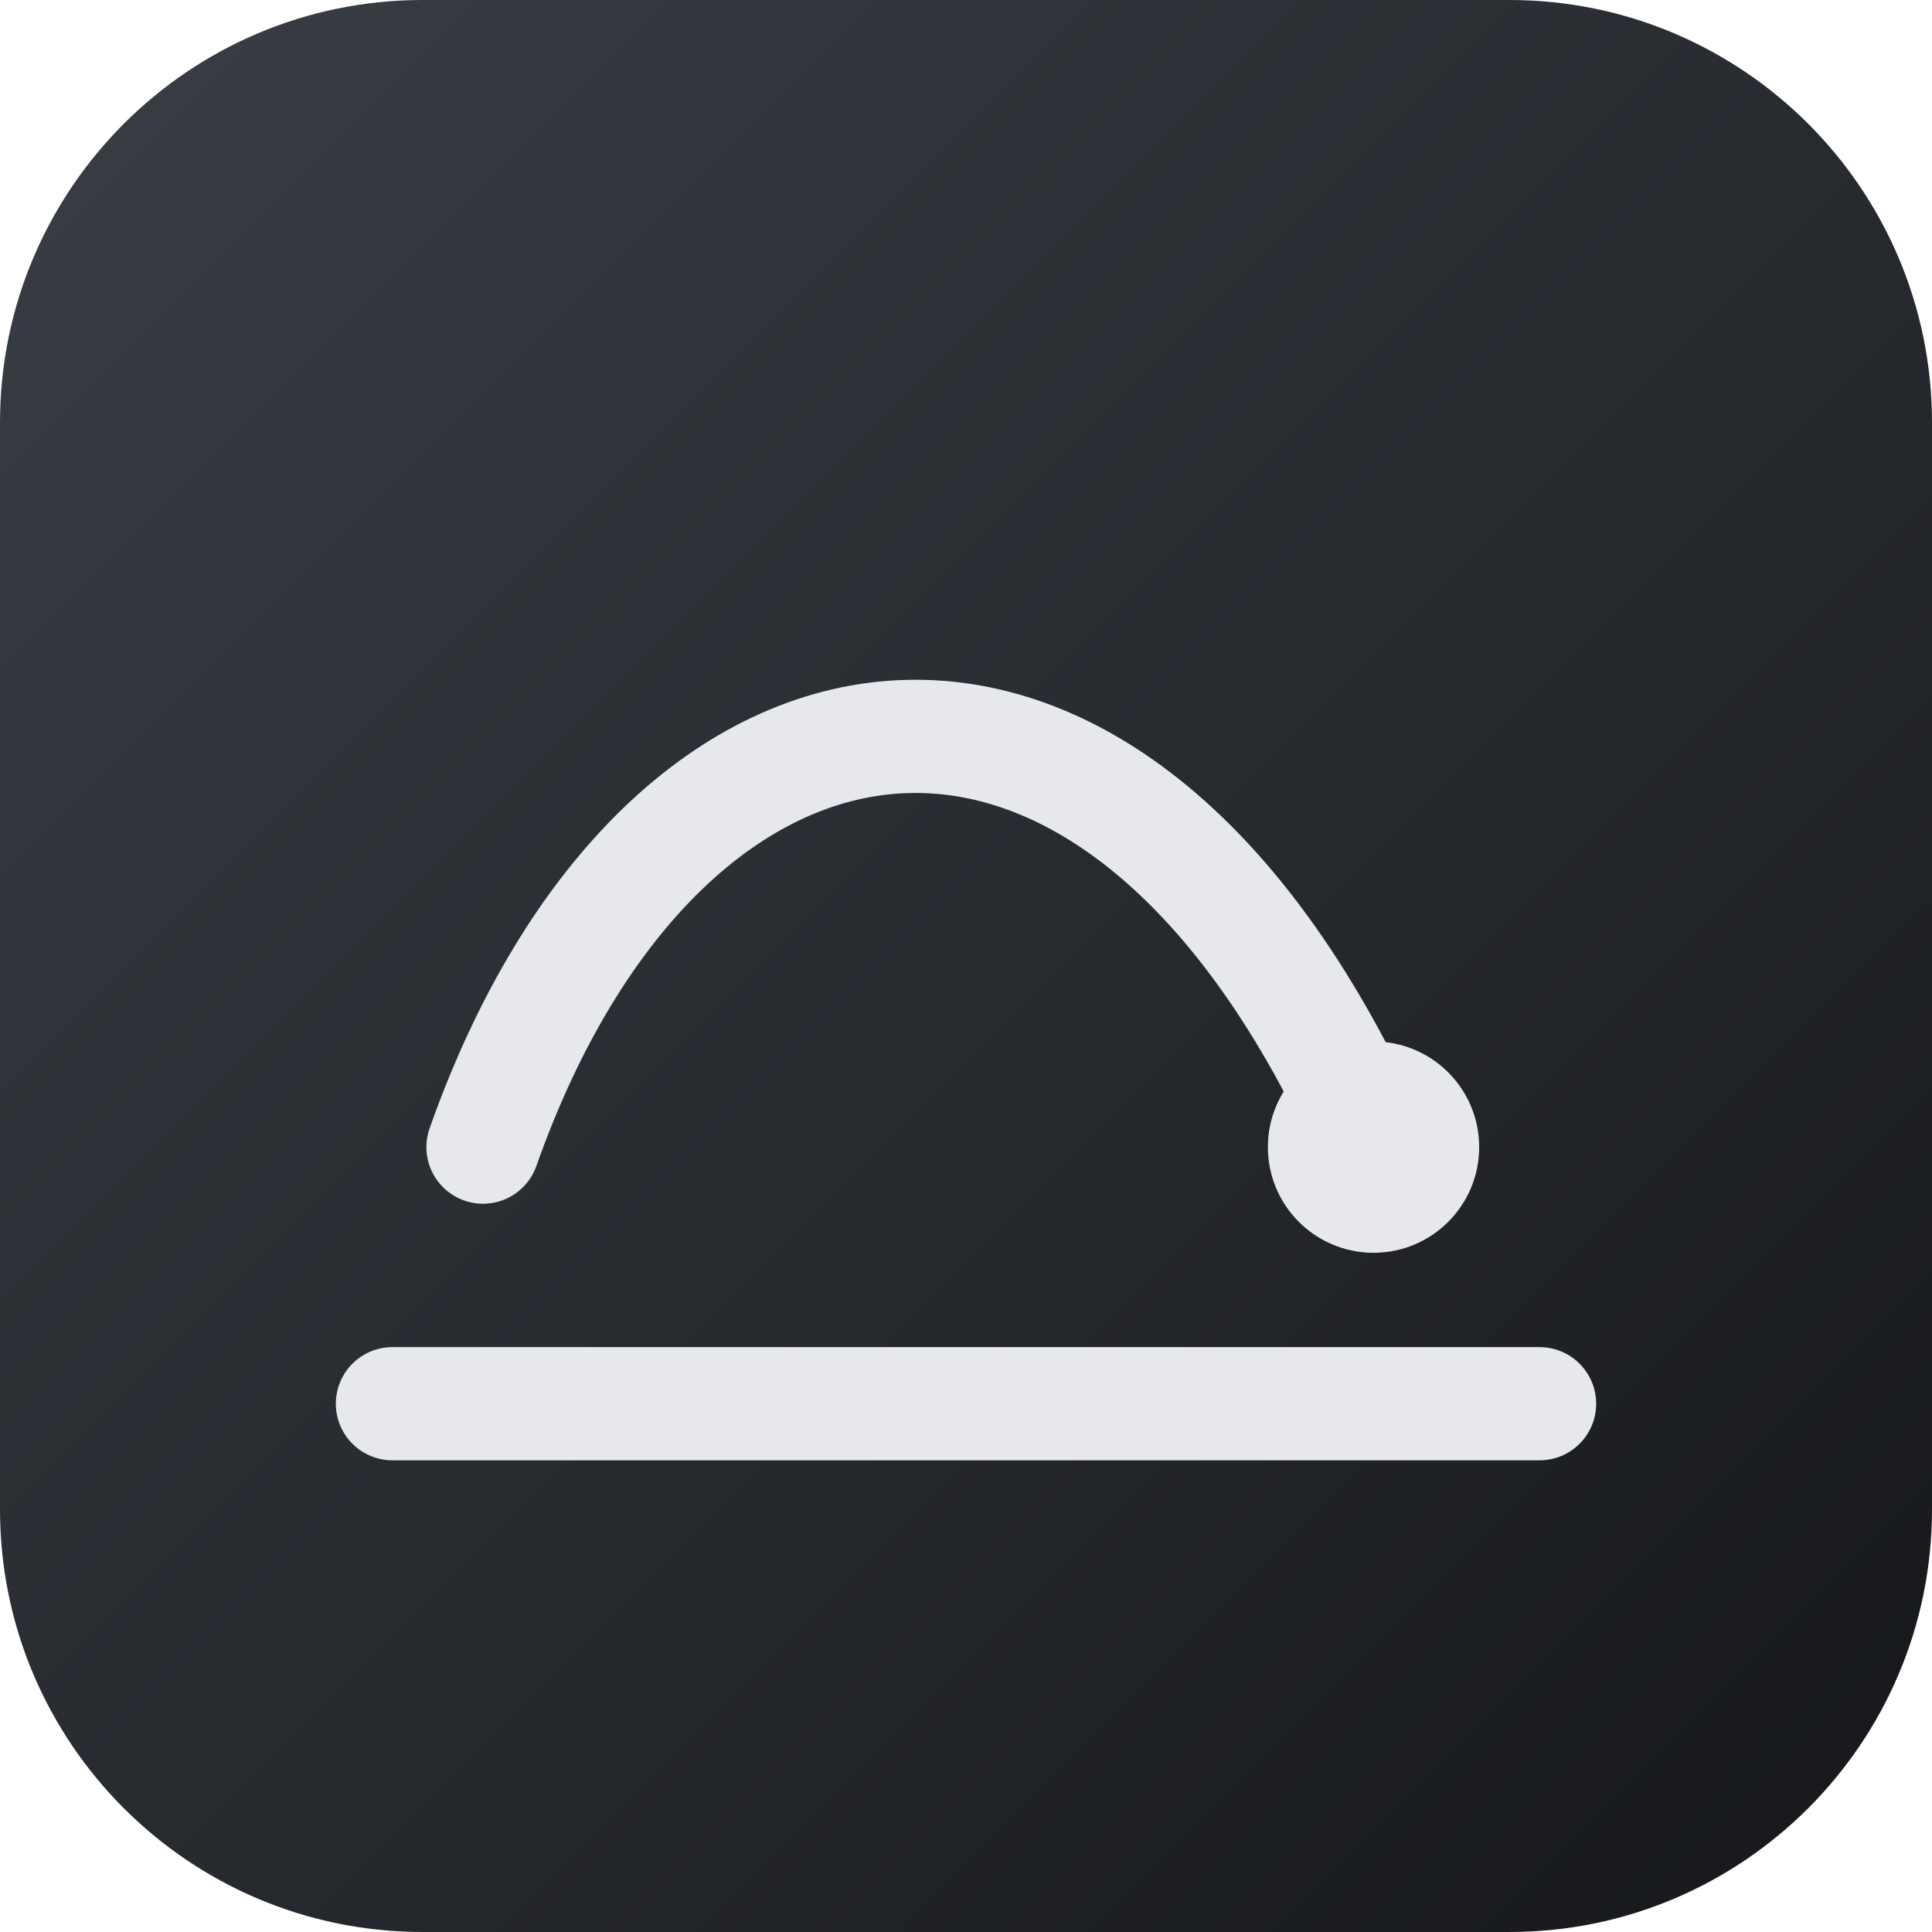
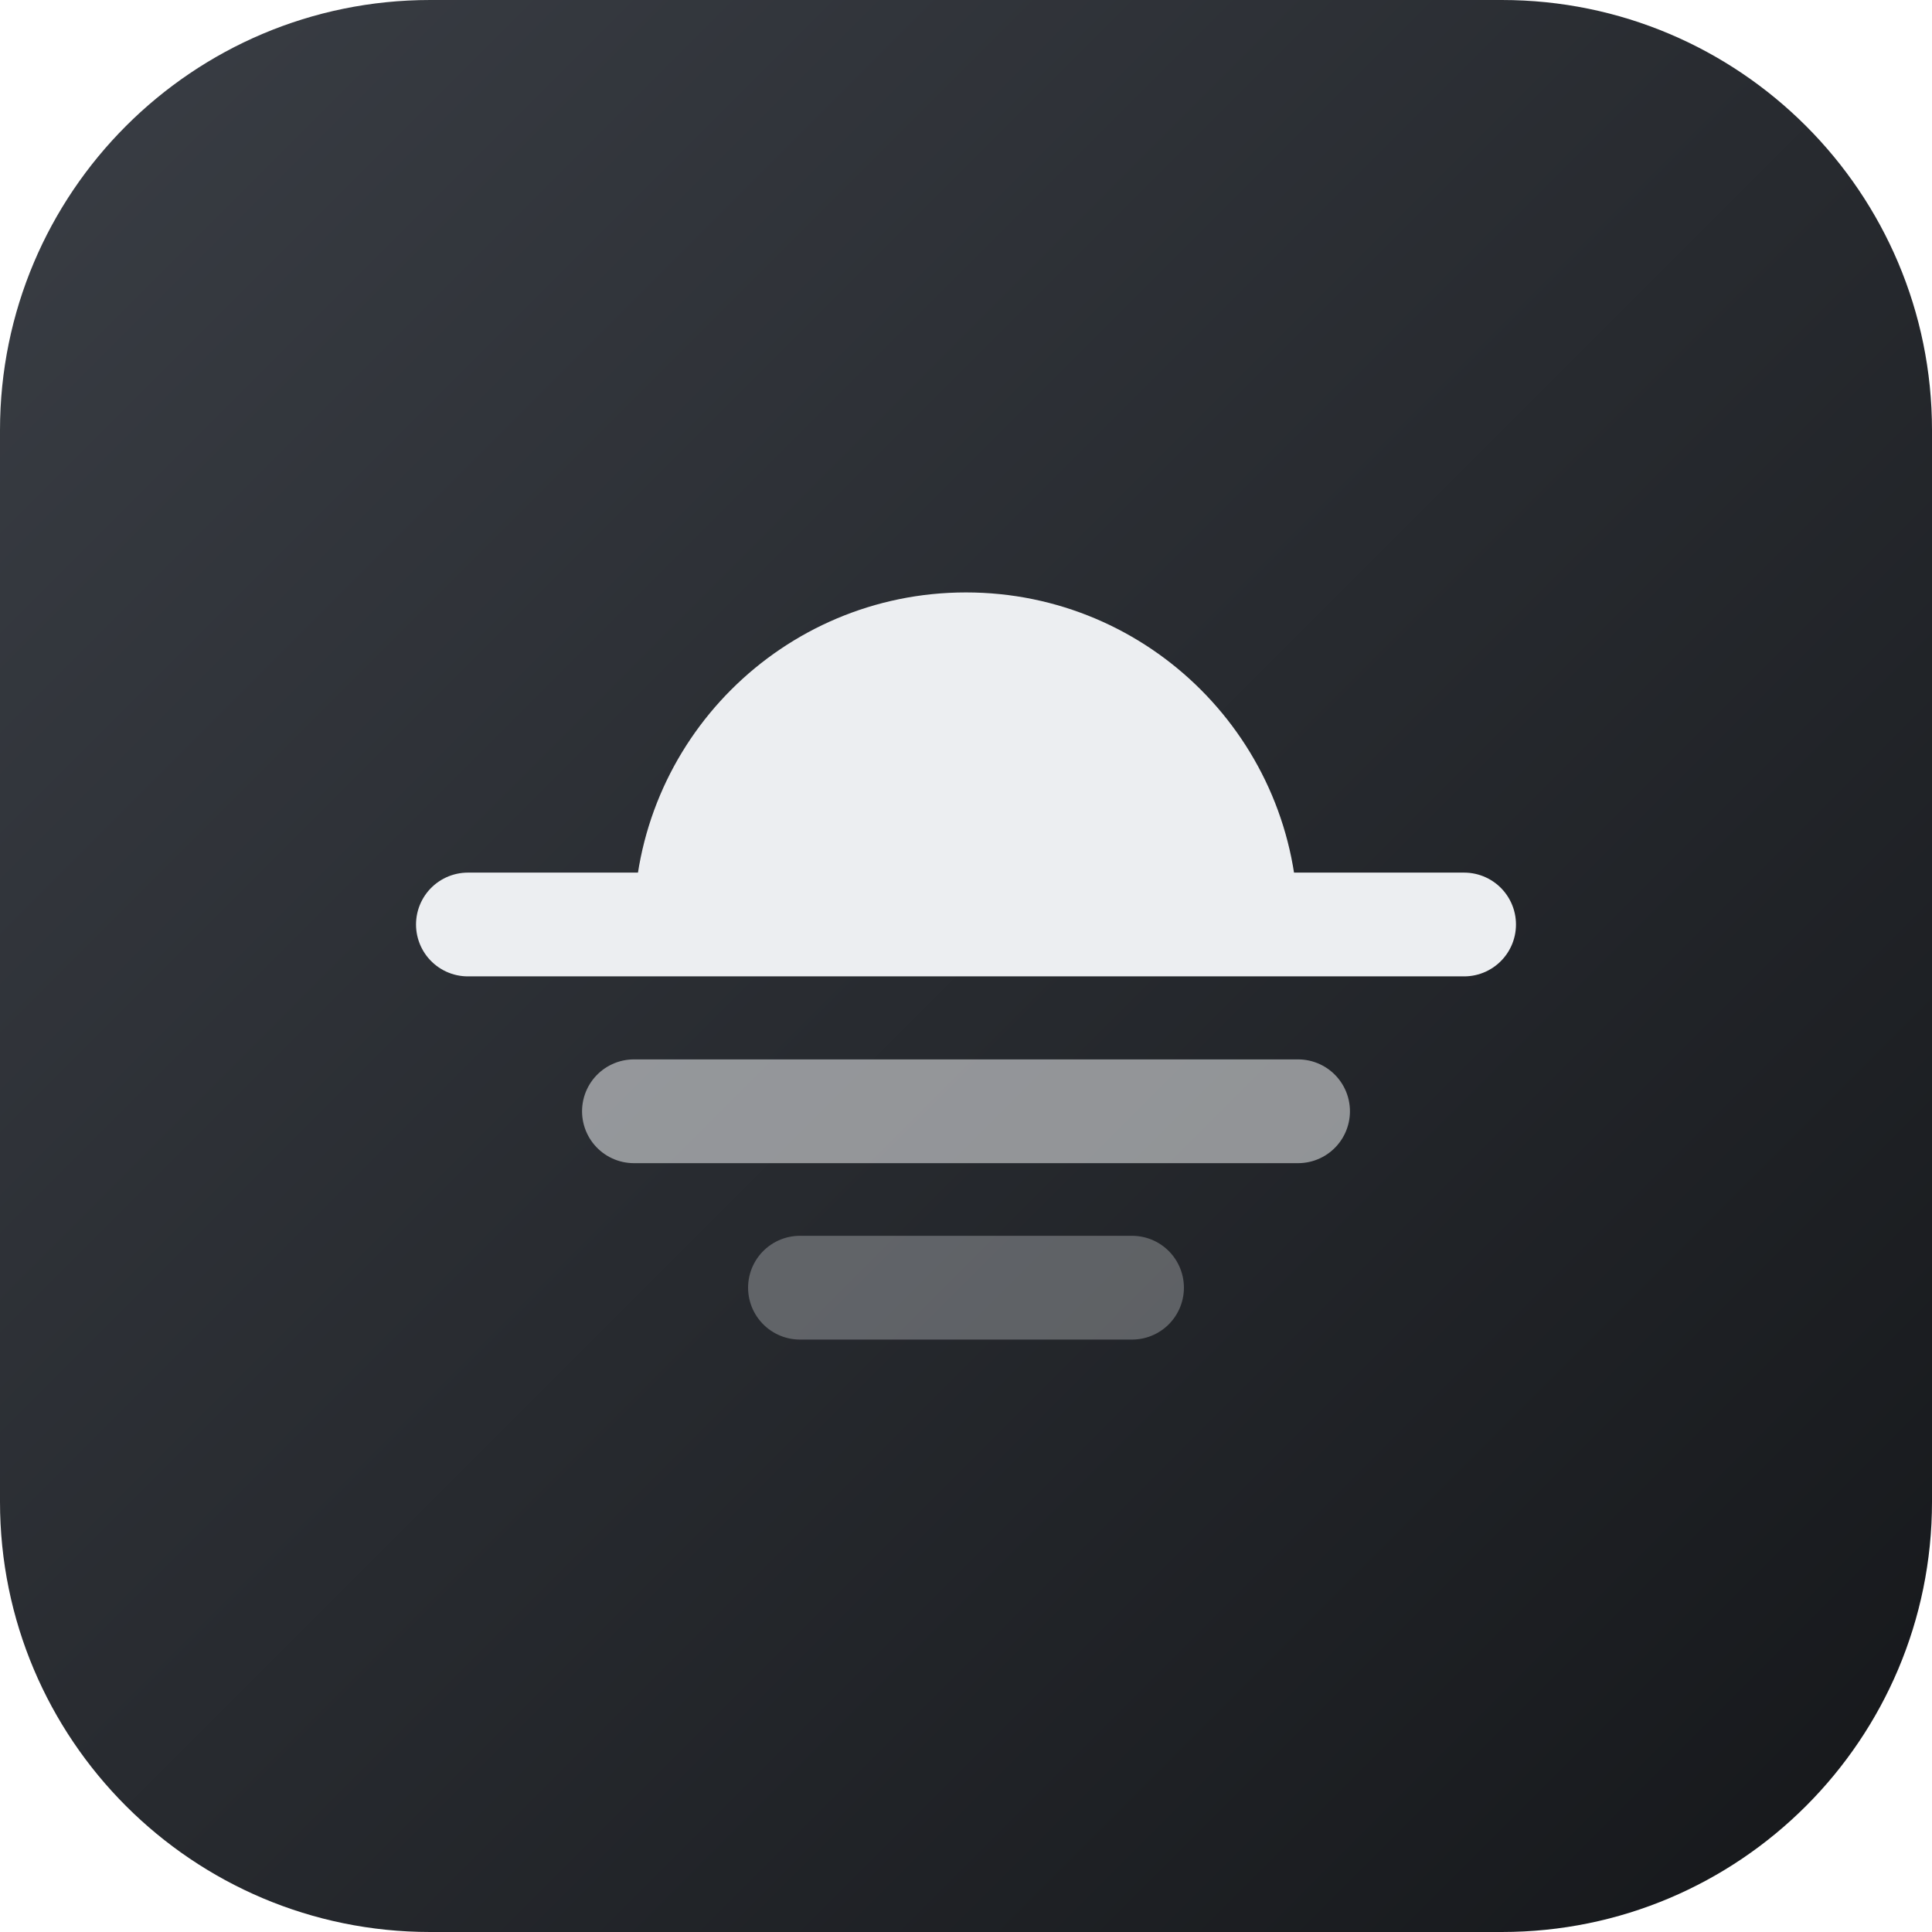
<svg xmlns="http://www.w3.org/2000/svg" viewBox="0 0 512 512">
  <defs>
    <linearGradient id="g" x1="0" y1="0" x2="1" y2="1">
      <stop offset="0" stop-color="#3a3e45" />
      <stop offset="1" stop-color="#15171a" />
    </linearGradient>
  </defs>
-   <rect width="512" height="512" rx="112" fill="url(#g)" />
-   <path d="M128 304 C 176 168, 296 150, 364 304" fill="none" stroke="#e6e8ec" stroke-width="30" stroke-linecap="round" />
-   <circle cx="364" cy="304" r="28" fill="#e6e8ec" />
-   <path d="M104 372 H408" stroke="#e6e8ec" stroke-width="30" stroke-linecap="round" />
+   <rect width="512" height="512" rx="114" fill="url(#g)" />
+   <g transform="translate(80 25) scale(5.5)" fill="none" stroke="#eceef1" stroke-linecap="round" stroke-width="5">
+     <path d="M16 40 A 16 16 0 0 1 48 40 Z" fill="#eceef1" stroke="none" />
+     <path d="M8 40 H56" />
+     <path d="M16 49 H48" opacity="0.55" />
+     <path d="M24 57.5 H40" opacity="0.3" />
+   </g>
</svg>
